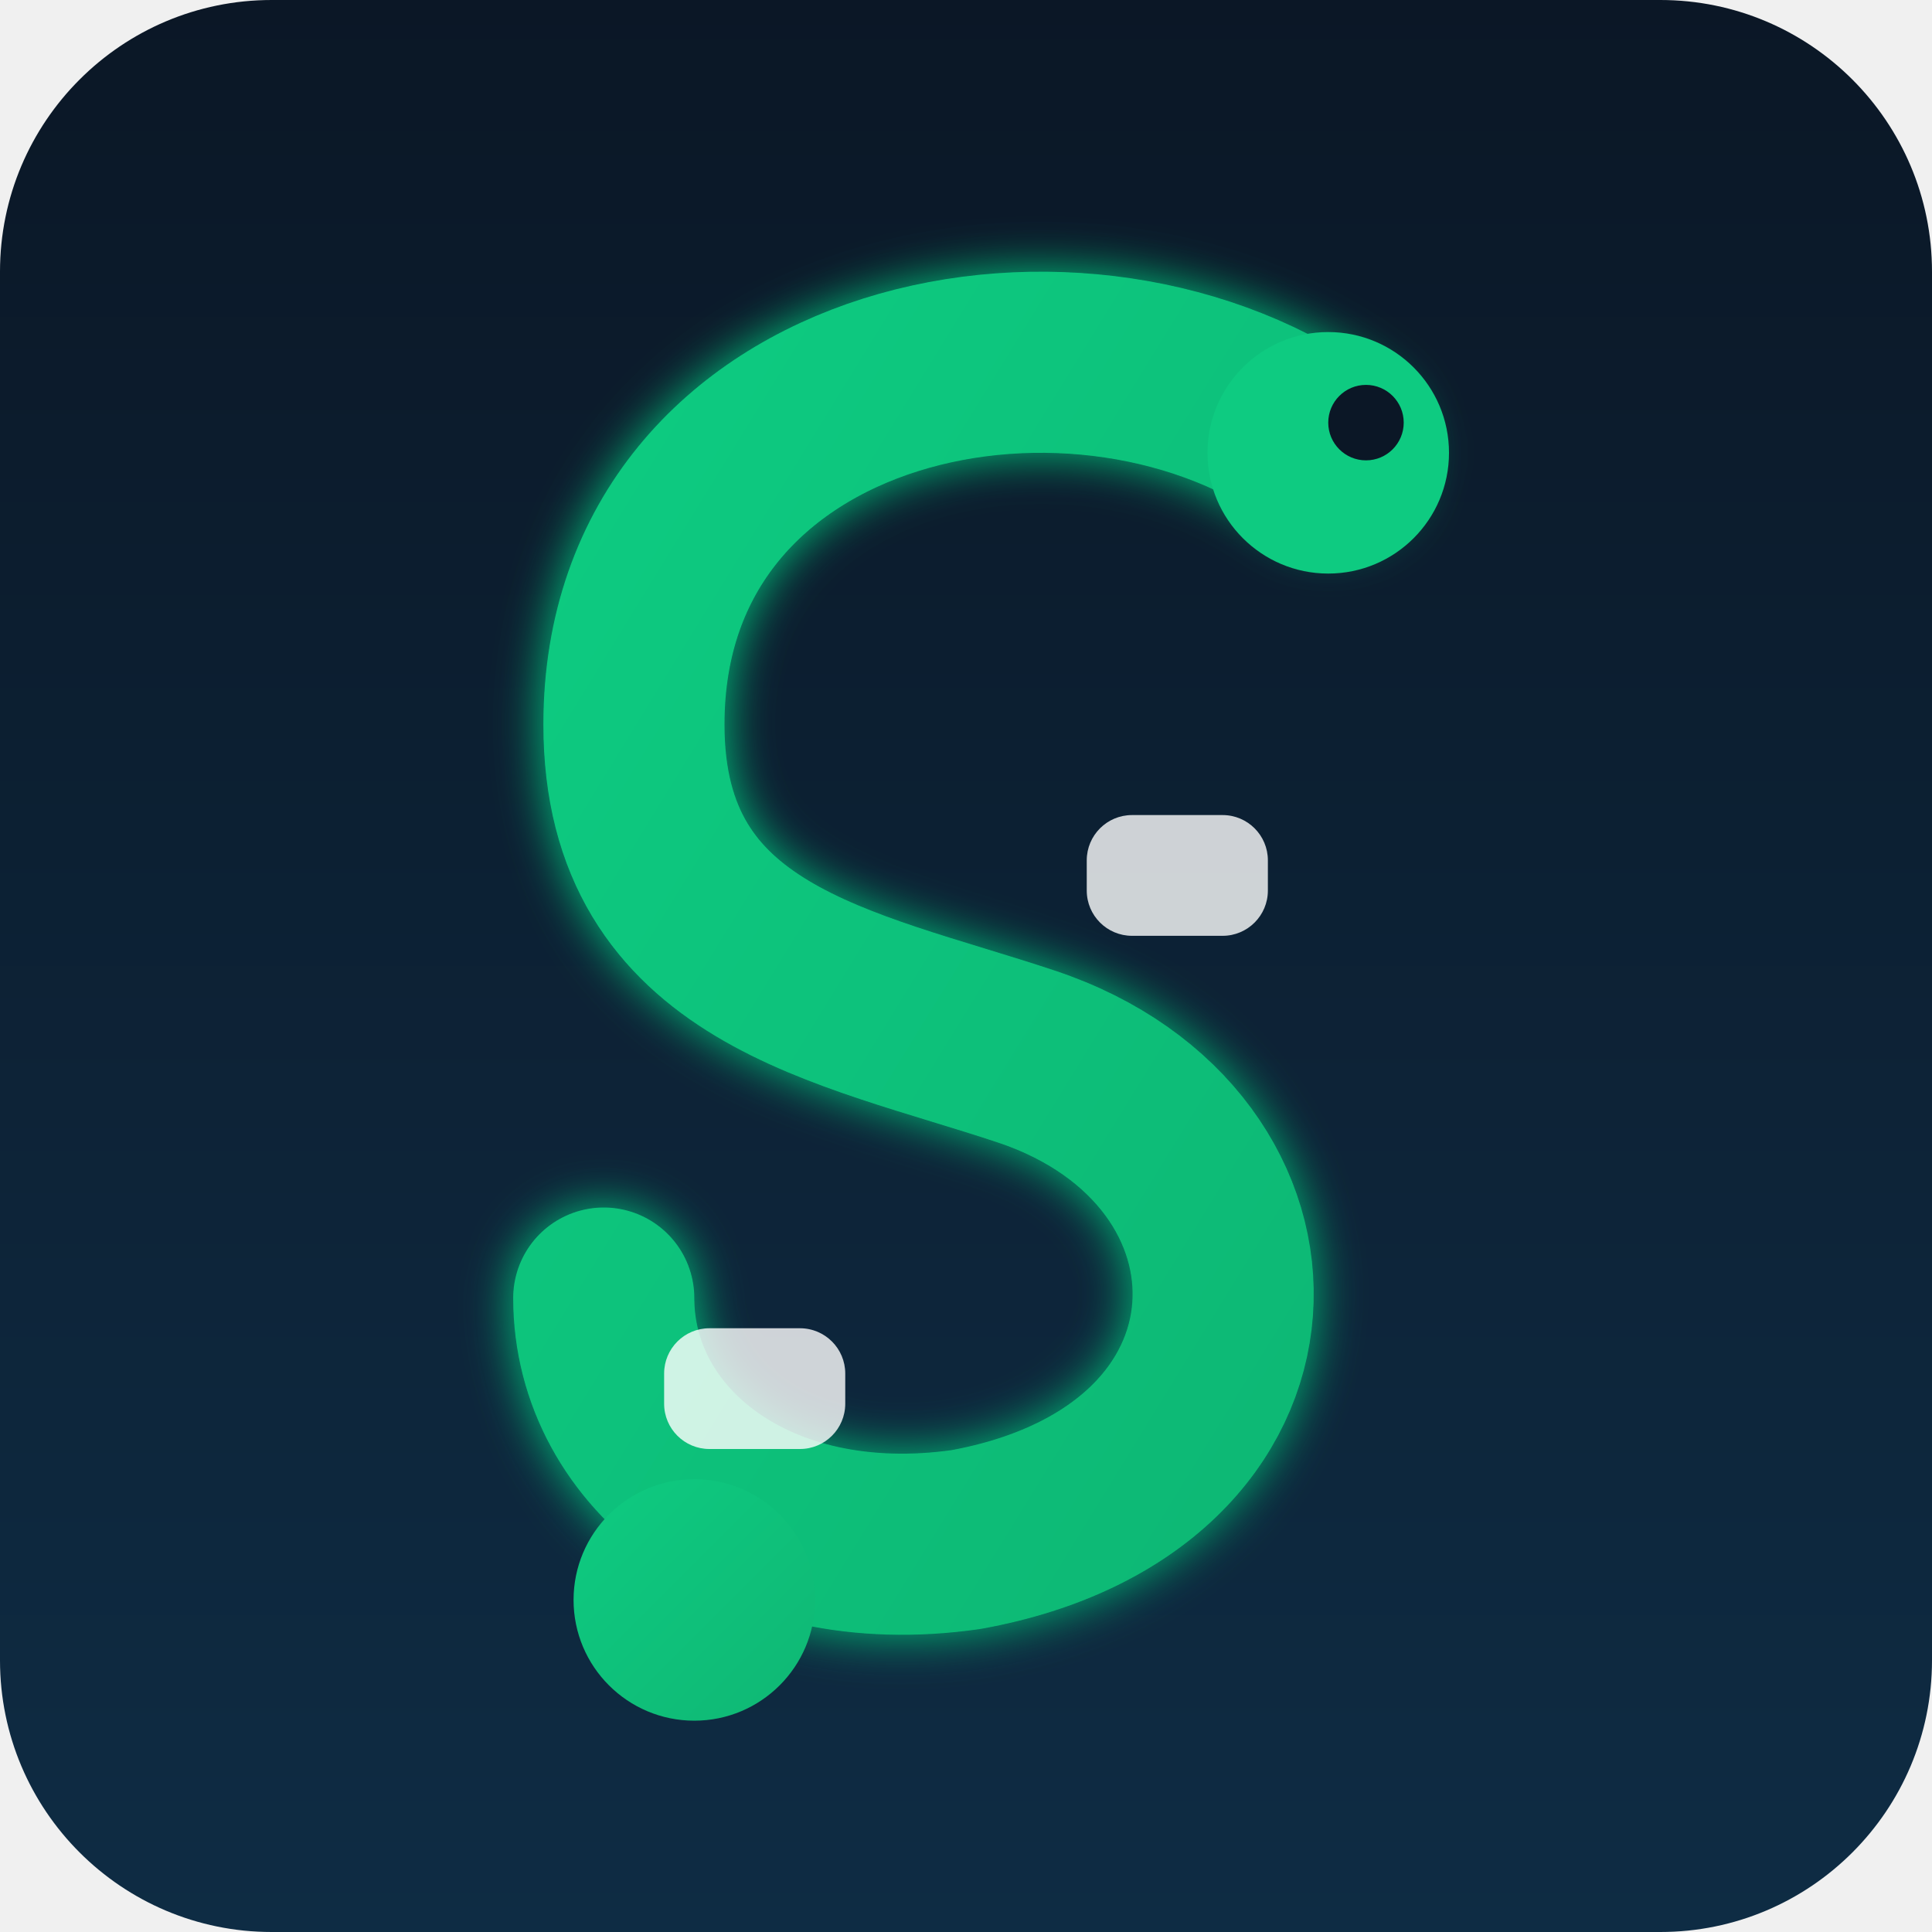
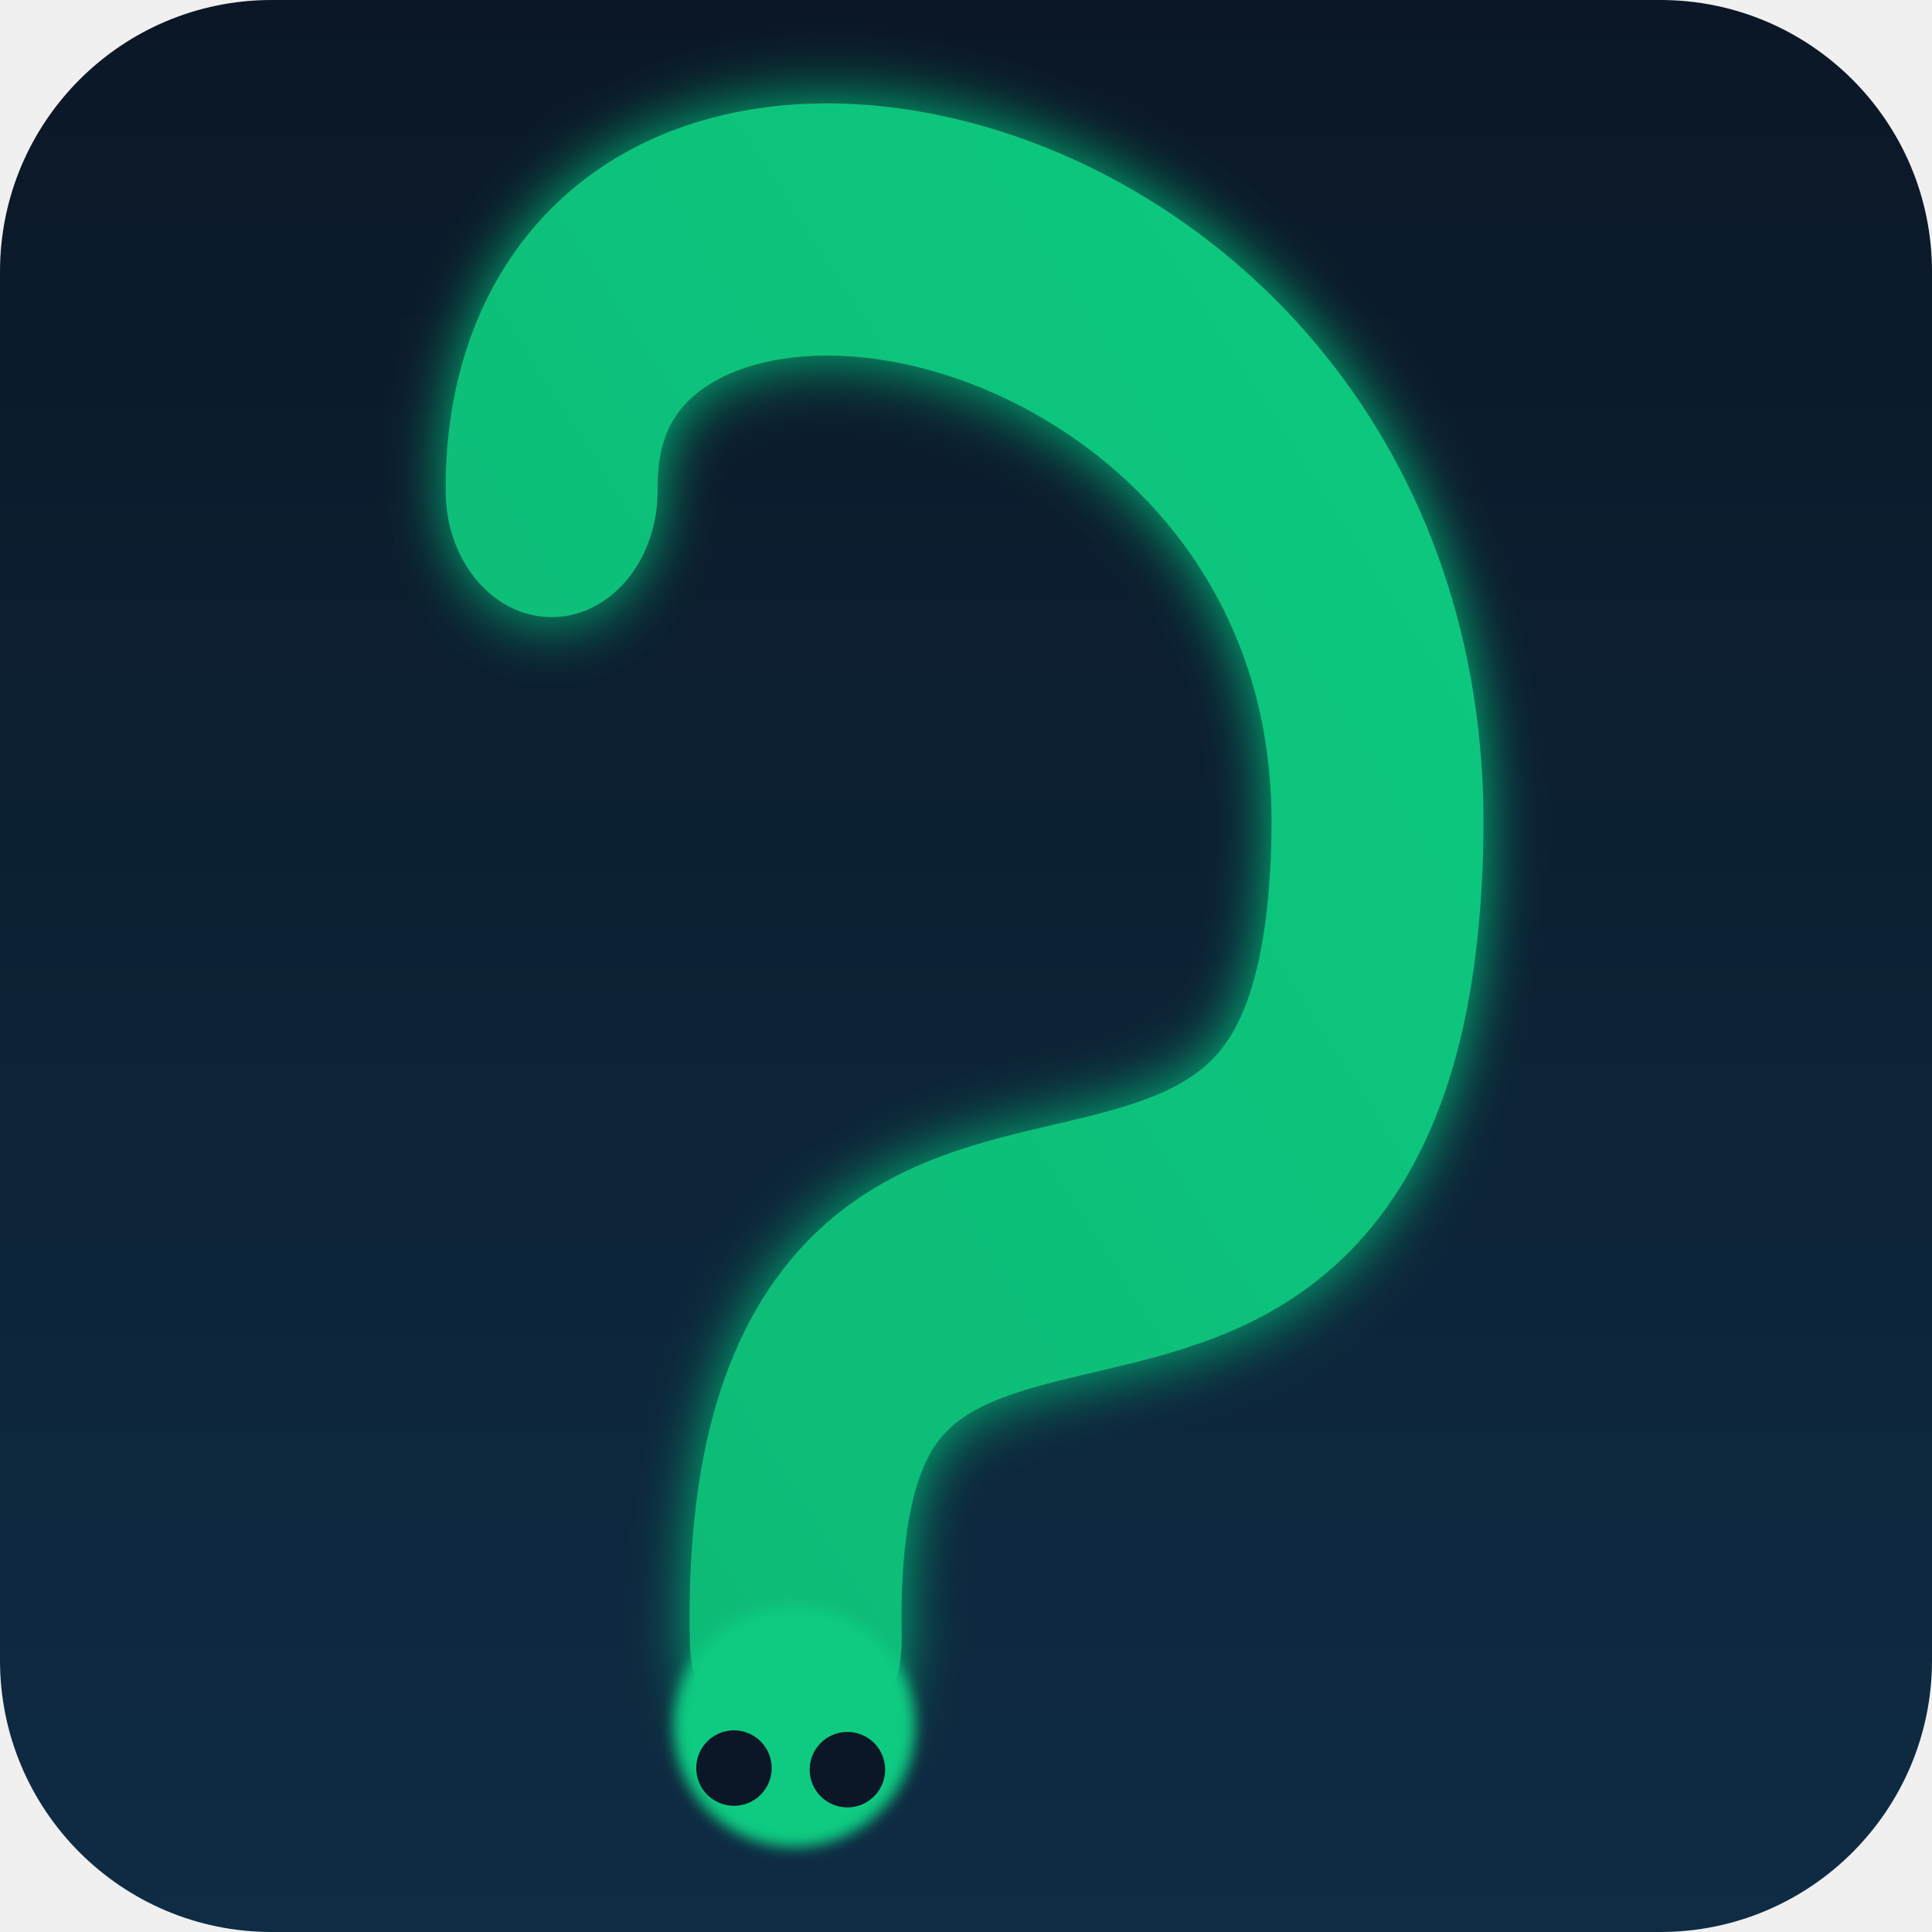
- <svg xmlns="http://www.w3.org/2000/svg" viewBox="0 0 128 128" role="img" aria-label="Snake Quiz icon">
-   <defs>
+ <svg xmlns="http://www.w3.org/2000/svg" viewBox="0 0 128 128" role="img" aria-label="Snake Quiz icon" version="1.1" id="svg8">
+   <defs id="defs5">
    <linearGradient id="bg" x1="0" x2="0" y1="0" y2="1">
-       <stop offset="0%" stop-color="#0b1726" />
-       <stop offset="100%" stop-color="#0e2c44" />
+       <stop offset="0%" stop-color="#0b1726" id="stop1" />
+       <stop offset="100%" stop-color="#0e2c44" id="stop2" />
    </linearGradient>
-     <linearGradient id="snake" x1="0" x2="1" y1="0" y2="1">
-       <stop offset="0%" stop-color="#0ecb81" />
-       <stop offset="100%" stop-color="#0fb774" />
+     <linearGradient id="snake" x1="26.054" x2="102.009" y1="8.78" y2="84.735" gradientTransform="scale(0.8748859,1.143006)" gradientUnits="userSpaceOnUse">
+       <stop offset="0%" stop-color="#0ecb81" id="stop3" />
+       <stop offset="100%" stop-color="#0fb774" id="stop4" />
    </linearGradient>
-     <filter id="glow" x="-20%" y="-20%" width="140%" height="140%">
-       <feGaussianBlur stdDeviation="1.6" result="blur" />
-       <feMerge>
-         <feMergeNode in="blur" />
-         <feMergeNode in="SourceGraphic" />
+     <filter id="glow" x="-0.21" y="-0.147" width="1.421" height="1.294">
+       <feGaussianBlur stdDeviation="1.6" result="blur" id="feGaussianBlur4" />
+       <feMerge id="feMerge5">
+         <feMergeNode in="blur" id="feMergeNode4" />
+         <feMergeNode in="SourceGraphic" id="feMergeNode5" />
      </feMerge>
    </filter>
+     <filter style="color-interpolation-filters:sRGB" id="filter1" x="-0.069" y="-0.069" width="1.138" height="1.138">
+       <feGaussianBlur stdDeviation="0.46" id="feGaussianBlur1" />
+     </filter>
  </defs>
-   <rect width="128" height="128" rx="18" fill="url(#bg)" />
-   <path d="M88 30C72 18 42 24 42 48c0 16 14 18 26 22c18 6 18 28-4 32c-14 2-24-6-24-16" fill="none" stroke="url(#snake)" stroke-width="12" stroke-linecap="round" stroke-linejoin="round" filter="url(#glow)" />
-   <circle cx="88" cy="30" r="8" fill="#0ecb81" />
-   <circle cx="90.5" cy="28" r="2.5" fill="#0b1726" />
-   <circle cx="46" cy="106" r="8" fill="url(#snake)" />
-   <rect x="44" y="88" width="12" height="8" rx="3" fill="#fff" opacity="0.8" />
-   <rect x="72" y="54" width="12" height="8" rx="3" fill="#fff" opacity="0.8" />
+   <rect width="128" height="128" rx="18" fill="url(#bg)" id="rect5" />
+   <path d="M 79.405,32.359 C 79.66,10.562 32.14,18.261 32.638,48.621 c 0.534,32.598 33.7,7.244 32.94,38.392" fill="none" stroke="url(#snake)" stroke-width="12" stroke-linecap="round" stroke-linejoin="round" filter="url(#glow)" id="path5" style="display:inline;stroke:url(#snake);stroke-opacity:1;fill:none;fill-opacity:1" transform="matrix(-1.169951,0,0,1.39199,129.4463,-12.50895)" />
+   <circle cx="52.629" cy="114.382" r="8" fill="#0ecb81" id="circle5" style="filter:url(#filter1);fill:#0ecb81;fill-opacity:1" />
+   <circle cx="48.626" cy="117.14" r="2.5" fill="#0b1726" id="circle6" />
+   <circle cx="56.143" cy="117.245" r="2.5" fill="#0b1726" id="circle6-0" />
</svg>
